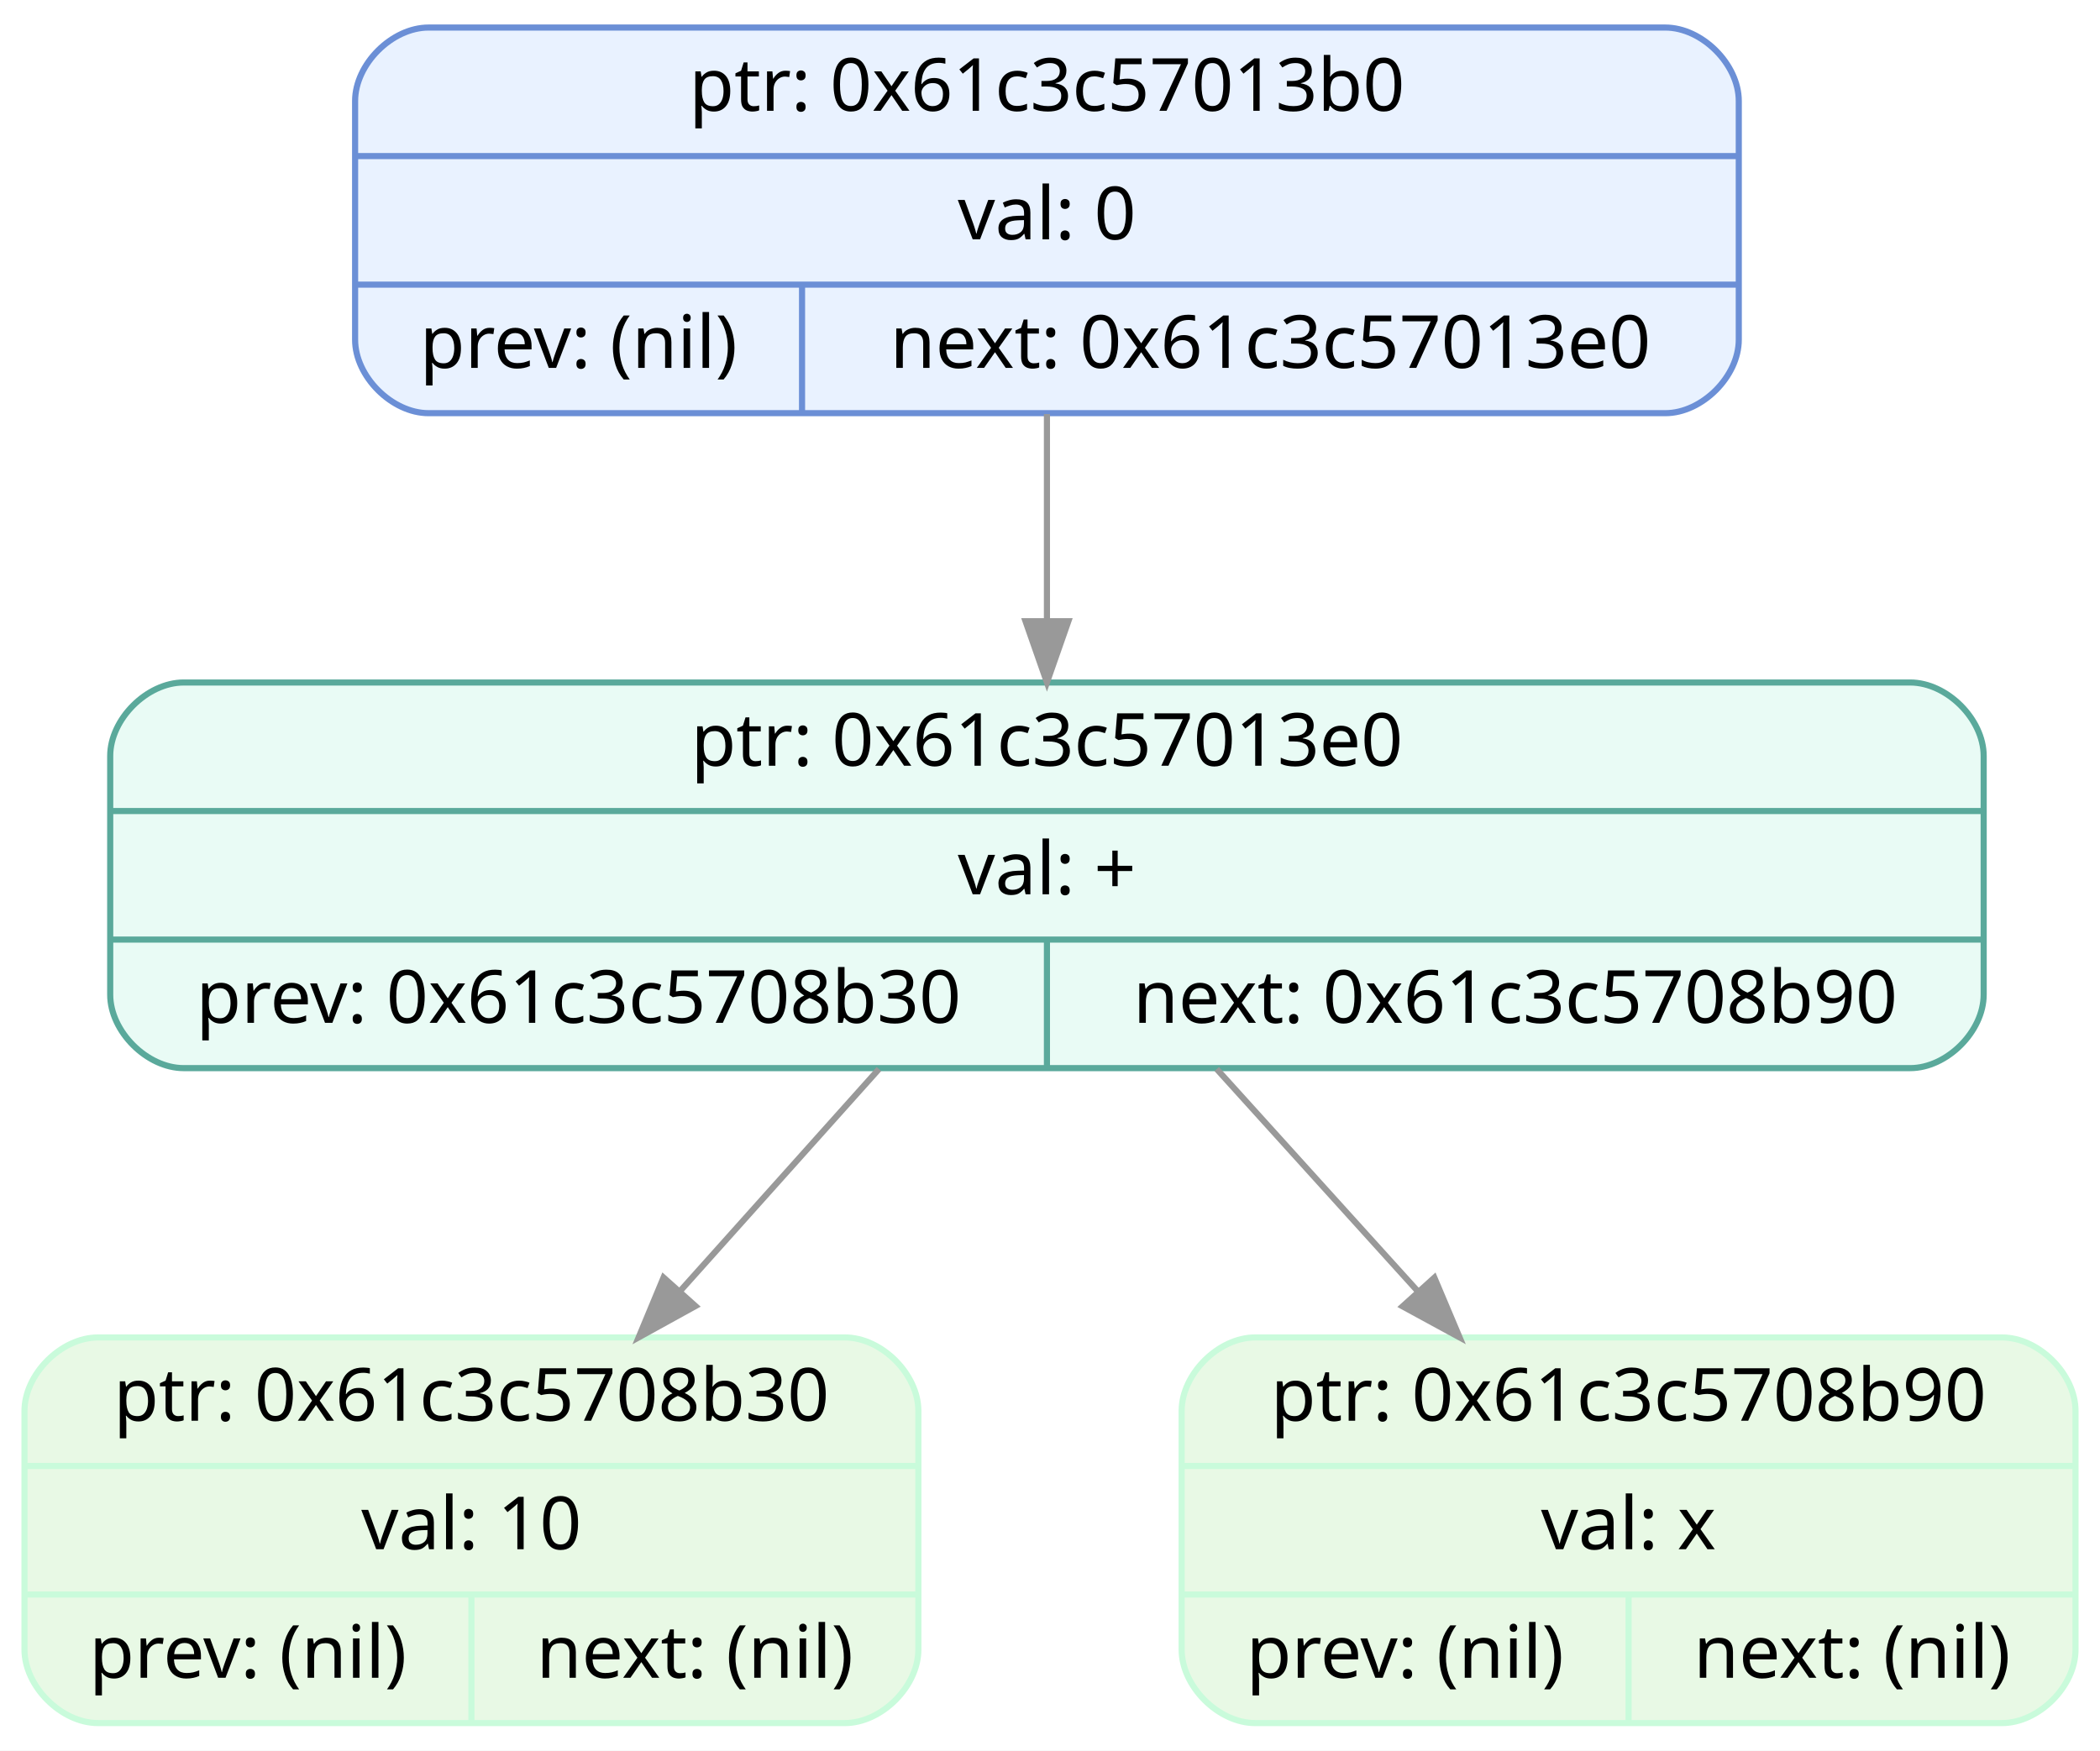
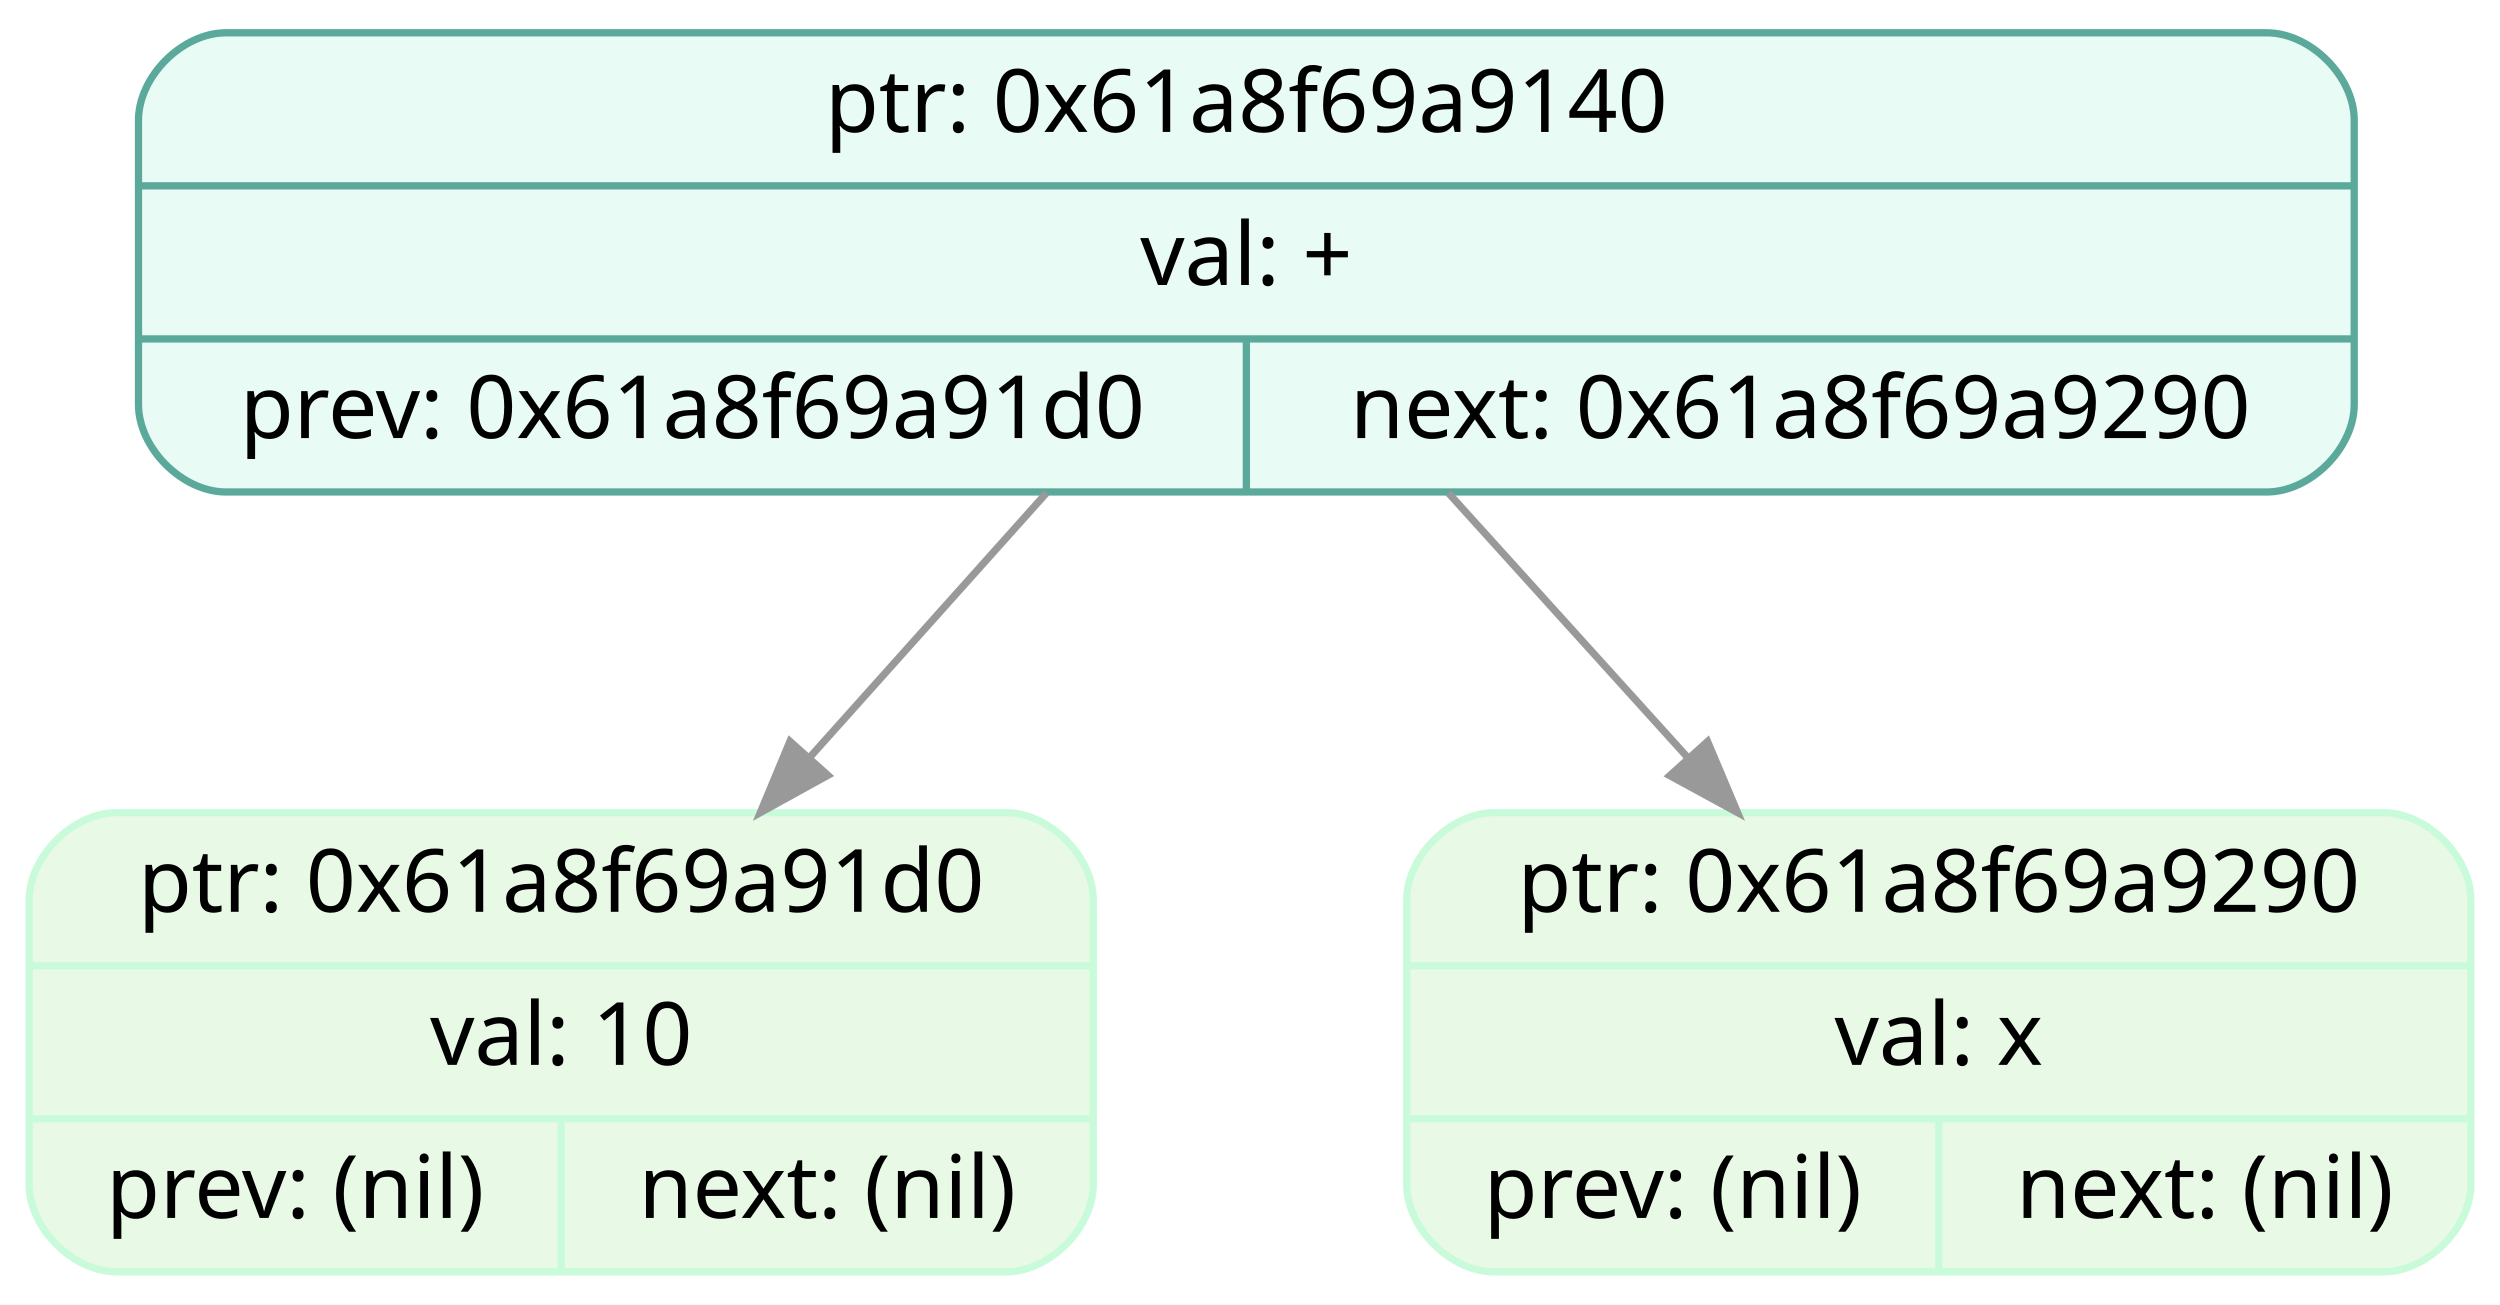
- <svg xmlns="http://www.w3.org/2000/svg" width="343pt" height="286pt" viewBox="0.00 0.00 343.00 286.00">
-   <g id="graph0" class="graph" transform="scale(1 1) rotate(0) translate(4 282)">
-     <polygon fill="white" stroke="transparent" points="-4,4 -4,-282 339,-282 339,4 -4,4" />
+ <svg xmlns="http://www.w3.org/2000/svg" width="343pt" height="179pt" viewBox="0.00 0.00 343.00 179.00">
+   <g id="graph0" class="graph" transform="scale(1 1) rotate(0) translate(4 175)">
+     <polygon fill="white" stroke="transparent" points="-4,4 -4,-175 339,-175 339,4 -4,4" />
    <g id="node1" class="node">
-       <path fill="#e9f2ff" stroke="#6b8fd6" d="M66,-214.5C66,-214.5 268,-214.5 268,-214.5 274,-214.5 280,-220.5 280,-226.5 280,-226.5 280,-265.5 280,-265.5 280,-271.5 274,-277.5 268,-277.5 268,-277.5 66,-277.5 66,-277.5 60,-277.5 54,-271.5 54,-265.5 54,-265.5 54,-226.5 54,-226.5 54,-220.5 60,-214.5 66,-214.5" />
-       <text text-anchor="middle" x="167" y="-263.9" font-family="Fira Mono" font-size="12.00">ptr: 0x61c3c57013b0</text>
-       <polyline fill="none" stroke="#6b8fd6" points="54,-256.5 280,-256.5 " />
-       <text text-anchor="middle" x="167" y="-242.9" font-family="Fira Mono" font-size="12.00">val: 0</text>
-       <polyline fill="none" stroke="#6b8fd6" points="54,-235.5 280,-235.5 " />
-       <text text-anchor="middle" x="90.5" y="-221.9" font-family="Fira Mono" font-size="12.00">prev: (nil)</text>
-       <polyline fill="none" stroke="#6b8fd6" points="127,-214.5 127,-235.5 " />
-       <text text-anchor="middle" x="203.5" y="-221.9" font-family="Fira Mono" font-size="12.00">next: 0x61c3c57013e0</text>
+       <path fill="#e9fbf5" stroke="#5aa99b" d="M27,-107.5C27,-107.5 307,-107.5 307,-107.5 313,-107.5 319,-113.5 319,-119.5 319,-119.5 319,-158.5 319,-158.5 319,-164.5 313,-170.5 307,-170.5 307,-170.5 27,-170.5 27,-170.5 21,-170.5 15,-164.5 15,-158.5 15,-158.5 15,-119.5 15,-119.5 15,-113.5 21,-107.5 27,-107.5" />
+       <text text-anchor="middle" x="167" y="-156.9" font-family="Fira Mono" font-size="12.00">ptr: 0x61a8f69a9140</text>
+       <polyline fill="none" stroke="#5aa99b" points="15,-149.5 319,-149.5 " />
+       <text text-anchor="middle" x="167" y="-135.9" font-family="Fira Mono" font-size="12.00">val: +</text>
+       <polyline fill="none" stroke="#5aa99b" points="15,-128.5 319,-128.5 " />
+       <text text-anchor="middle" x="91" y="-114.9" font-family="Fira Mono" font-size="12.00">prev: 0x61a8f69a91d0</text>
+       <polyline fill="none" stroke="#5aa99b" points="167,-107.5 167,-128.5 " />
+       <text text-anchor="middle" x="243" y="-114.9" font-family="Fira Mono" font-size="12.00">next: 0x61a8f69a9290</text>
    </g>
    <g id="node2" class="node">
-       <path fill="#e9fbf5" stroke="#5aa99b" d="M26,-107.5C26,-107.5 308,-107.5 308,-107.5 314,-107.5 320,-113.5 320,-119.5 320,-119.5 320,-158.5 320,-158.5 320,-164.5 314,-170.5 308,-170.5 308,-170.5 26,-170.5 26,-170.5 20,-170.5 14,-164.5 14,-158.5 14,-158.5 14,-119.5 14,-119.5 14,-113.5 20,-107.5 26,-107.5" />
-       <text text-anchor="middle" x="167" y="-156.9" font-family="Fira Mono" font-size="12.00">ptr: 0x61c3c57013e0</text>
-       <polyline fill="none" stroke="#5aa99b" points="14,-149.5 320,-149.5 " />
-       <text text-anchor="middle" x="167" y="-135.9" font-family="Fira Mono" font-size="12.00">val: +</text>
-       <polyline fill="none" stroke="#5aa99b" points="14,-128.5 320,-128.5 " />
-       <text text-anchor="middle" x="90.5" y="-114.9" font-family="Fira Mono" font-size="12.00">prev: 0x61c3c5708b30</text>
-       <polyline fill="none" stroke="#5aa99b" points="167,-107.5 167,-128.5 " />
-       <text text-anchor="middle" x="243.5" y="-114.9" font-family="Fira Mono" font-size="12.00">next: 0x61c3c5708b90</text>
-     </g>
-     <g id="edge1" class="edge">
-       <path fill="none" stroke="#999999" d="M167,-214.35C167,-203.78 167,-191.78 167,-180.54" />
-       <polygon fill="#999999" stroke="#999999" points="170.5,-180.51 167,-170.51 163.5,-180.51 170.5,-180.51" />
-     </g>
-     <g id="node3" class="node">
      <path fill="#e8f9e5" stroke="#c9fbdb" d="M12,-0.5C12,-0.5 134,-0.5 134,-0.5 140,-0.5 146,-6.5 146,-12.5 146,-12.5 146,-51.5 146,-51.5 146,-57.5 140,-63.5 134,-63.5 134,-63.5 12,-63.5 12,-63.5 6,-63.5 0,-57.5 0,-51.5 0,-51.5 0,-12.5 0,-12.5 0,-6.5 6,-0.5 12,-0.5" />
-       <text text-anchor="middle" x="73" y="-49.9" font-family="Fira Mono" font-size="12.00">ptr: 0x61c3c5708b30</text>
+       <text text-anchor="middle" x="73" y="-49.9" font-family="Fira Mono" font-size="12.00">ptr: 0x61a8f69a91d0</text>
      <polyline fill="none" stroke="#c9fbdb" points="0,-42.5 146,-42.5 " />
      <text text-anchor="middle" x="73" y="-28.9" font-family="Fira Mono" font-size="12.00">val: 10</text>
      <polyline fill="none" stroke="#c9fbdb" points="0,-21.5 146,-21.5 " />
      <text text-anchor="middle" x="36.5" y="-7.9" font-family="Fira Mono" font-size="12.00">prev: (nil)</text>
      <polyline fill="none" stroke="#c9fbdb" points="73,-0.5 73,-21.5 " />
      <text text-anchor="middle" x="109.5" y="-7.9" font-family="Fira Mono" font-size="12.00">next: (nil)</text>
    </g>
-     <g id="edge2" class="edge">
+     <g id="edge1" class="edge">
      <path fill="none" stroke="#999999" d="M139.56,-107.35C129.42,-96.03 117.81,-83.06 107.15,-71.15" />
      <polygon fill="#999999" stroke="#999999" points="109.59,-68.63 100.31,-63.51 104.38,-73.29 109.59,-68.63" />
    </g>
-     <g id="node4" class="node">
+     <g id="node3" class="node">
      <path fill="#e8f9e5" stroke="#c9fbdb" d="M201,-0.5C201,-0.5 323,-0.5 323,-0.5 329,-0.5 335,-6.5 335,-12.5 335,-12.5 335,-51.5 335,-51.5 335,-57.5 329,-63.5 323,-63.5 323,-63.5 201,-63.5 201,-63.5 195,-63.5 189,-57.5 189,-51.5 189,-51.5 189,-12.5 189,-12.5 189,-6.5 195,-0.5 201,-0.5" />
-       <text text-anchor="middle" x="262" y="-49.9" font-family="Fira Mono" font-size="12.00">ptr: 0x61c3c5708b90</text>
+       <text text-anchor="middle" x="262" y="-49.9" font-family="Fira Mono" font-size="12.00">ptr: 0x61a8f69a9290</text>
      <polyline fill="none" stroke="#c9fbdb" points="189,-42.5 335,-42.5 " />
      <text text-anchor="middle" x="262" y="-28.9" font-family="Fira Mono" font-size="12.00">val: x</text>
      <polyline fill="none" stroke="#c9fbdb" points="189,-21.5 335,-21.5 " />
      <text text-anchor="middle" x="225.5" y="-7.9" font-family="Fira Mono" font-size="12.00">prev: (nil)</text>
      <polyline fill="none" stroke="#c9fbdb" points="262,-0.5 262,-21.5 " />
      <text text-anchor="middle" x="298.5" y="-7.9" font-family="Fira Mono" font-size="12.00">next: (nil)</text>
    </g>
-     <g id="edge3" class="edge">
+     <g id="edge2" class="edge">
      <path fill="none" stroke="#999999" d="M194.73,-107.35C204.98,-96.03 216.71,-83.06 227.48,-71.15" />
      <polygon fill="#999999" stroke="#999999" points="230.28,-73.27 234.4,-63.51 225.09,-68.58 230.28,-73.27" />
    </g>
  </g>
</svg>
